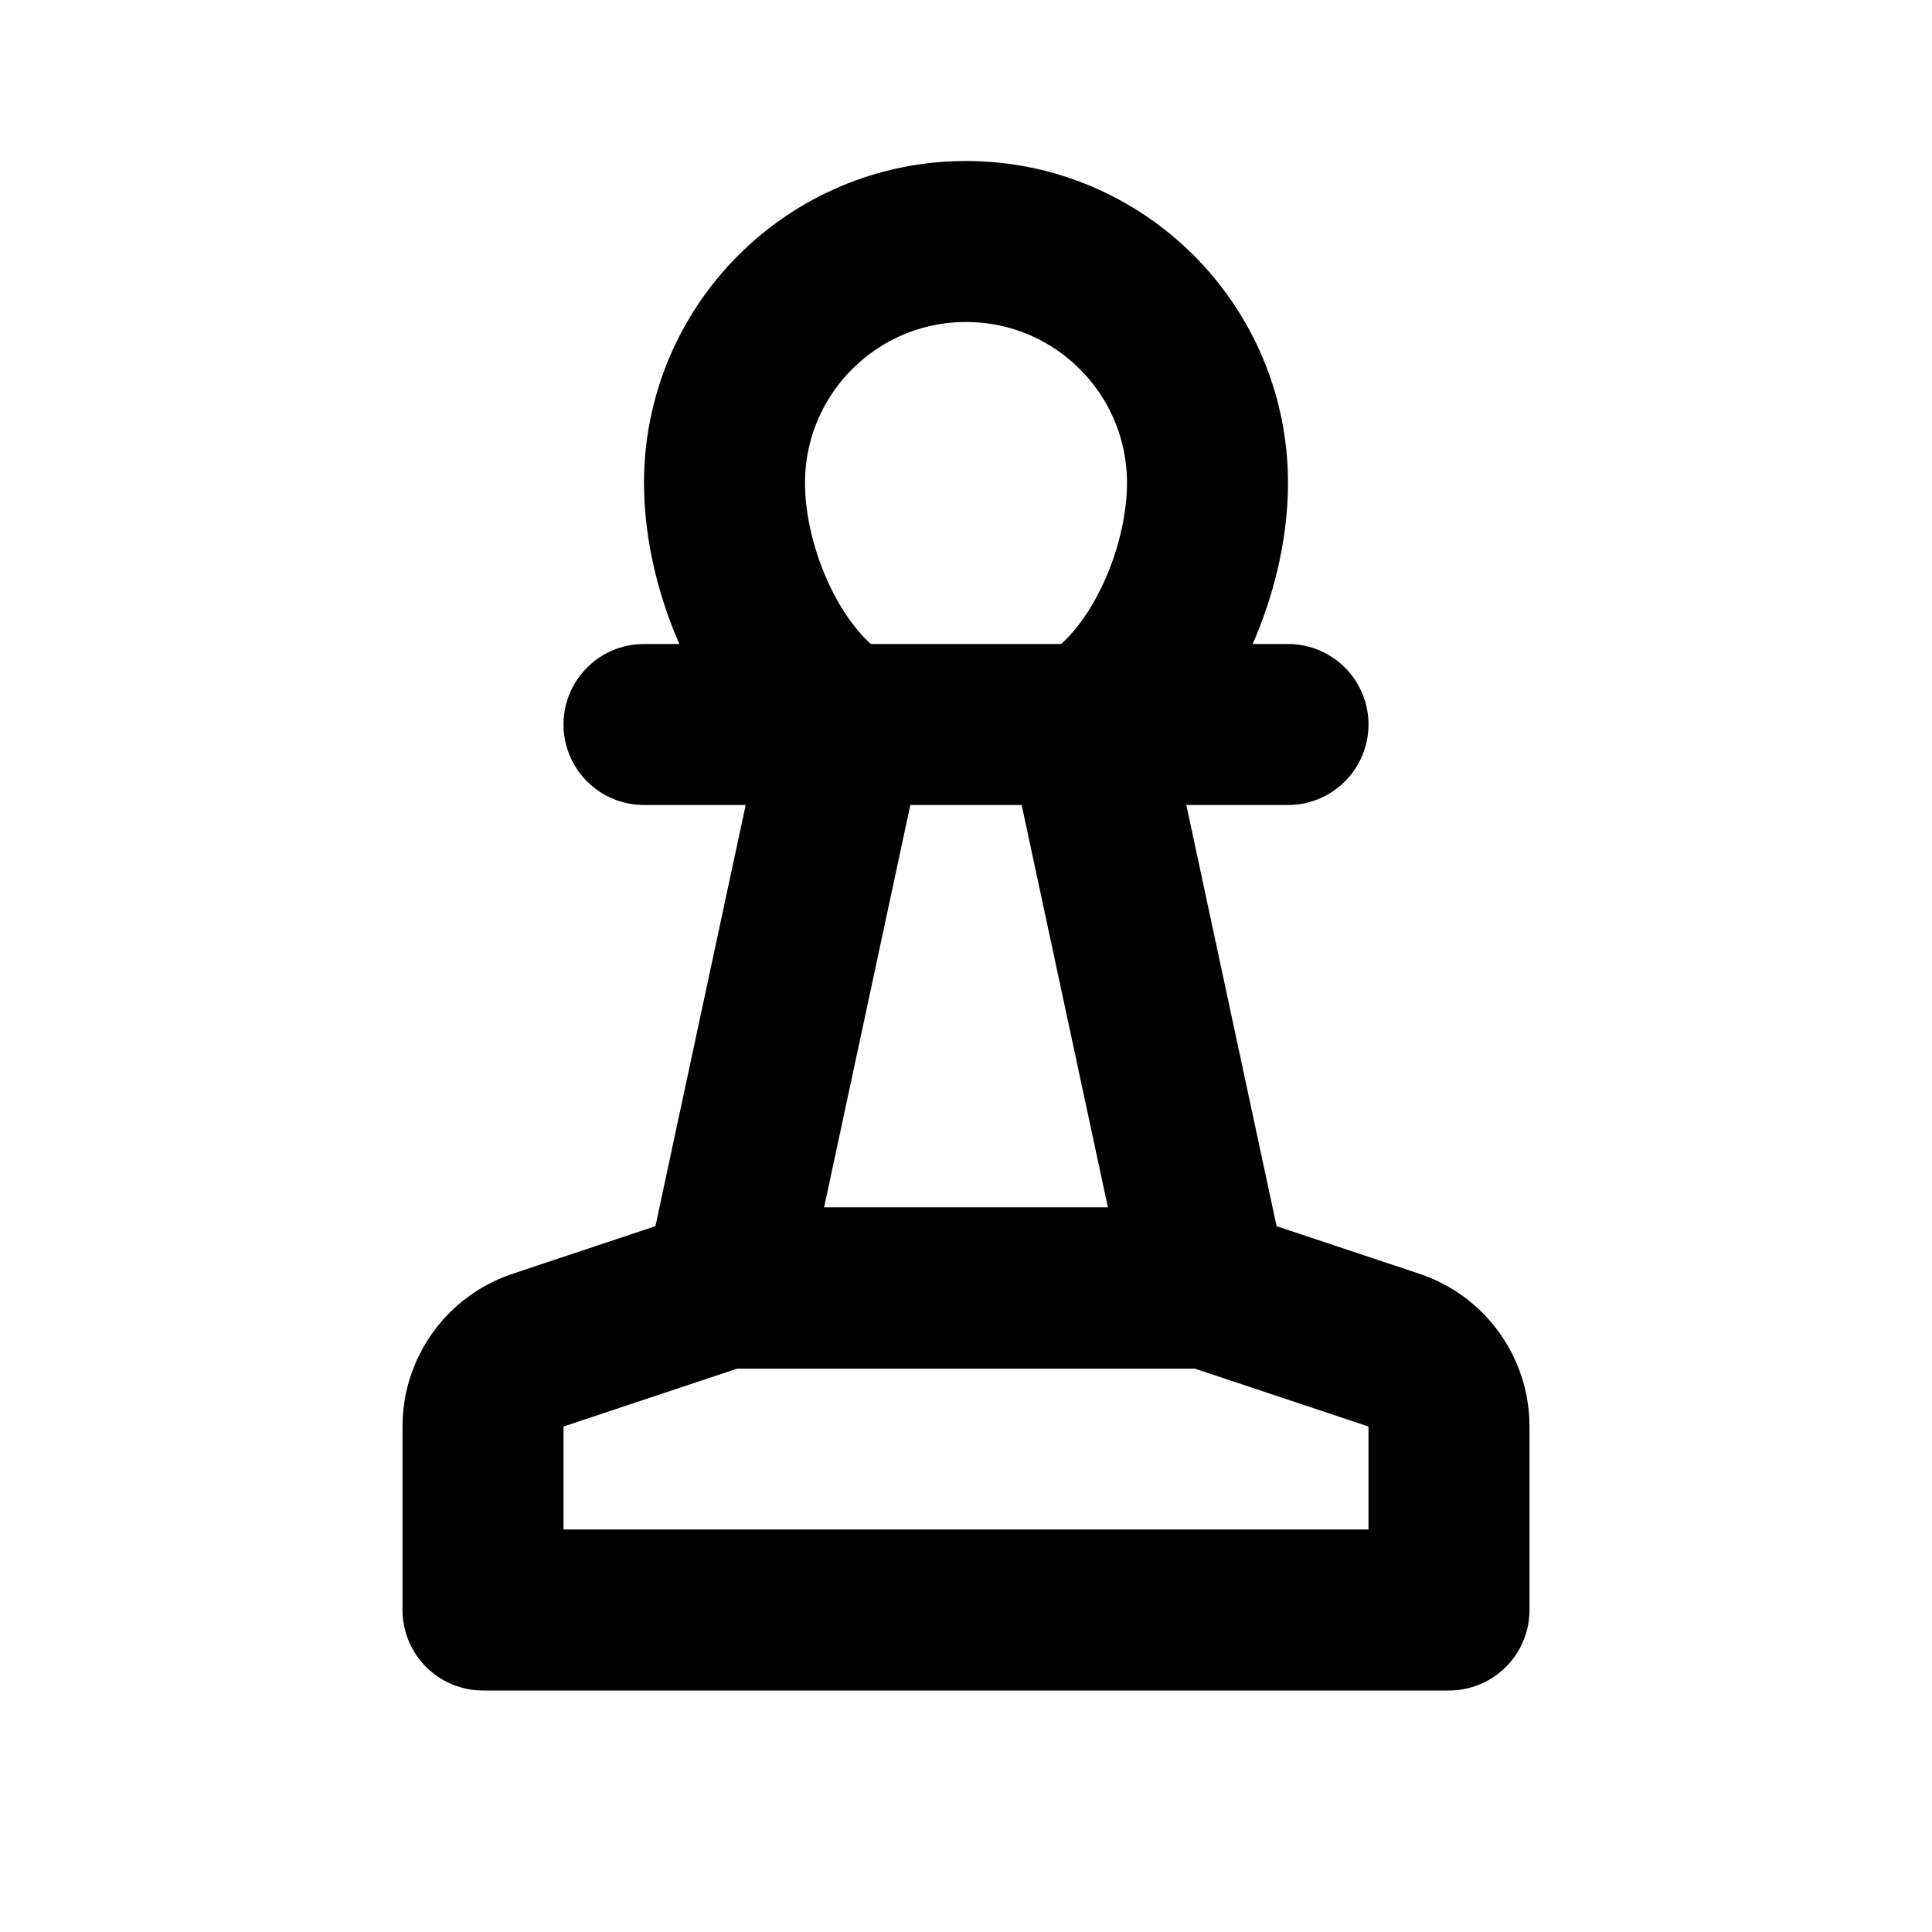
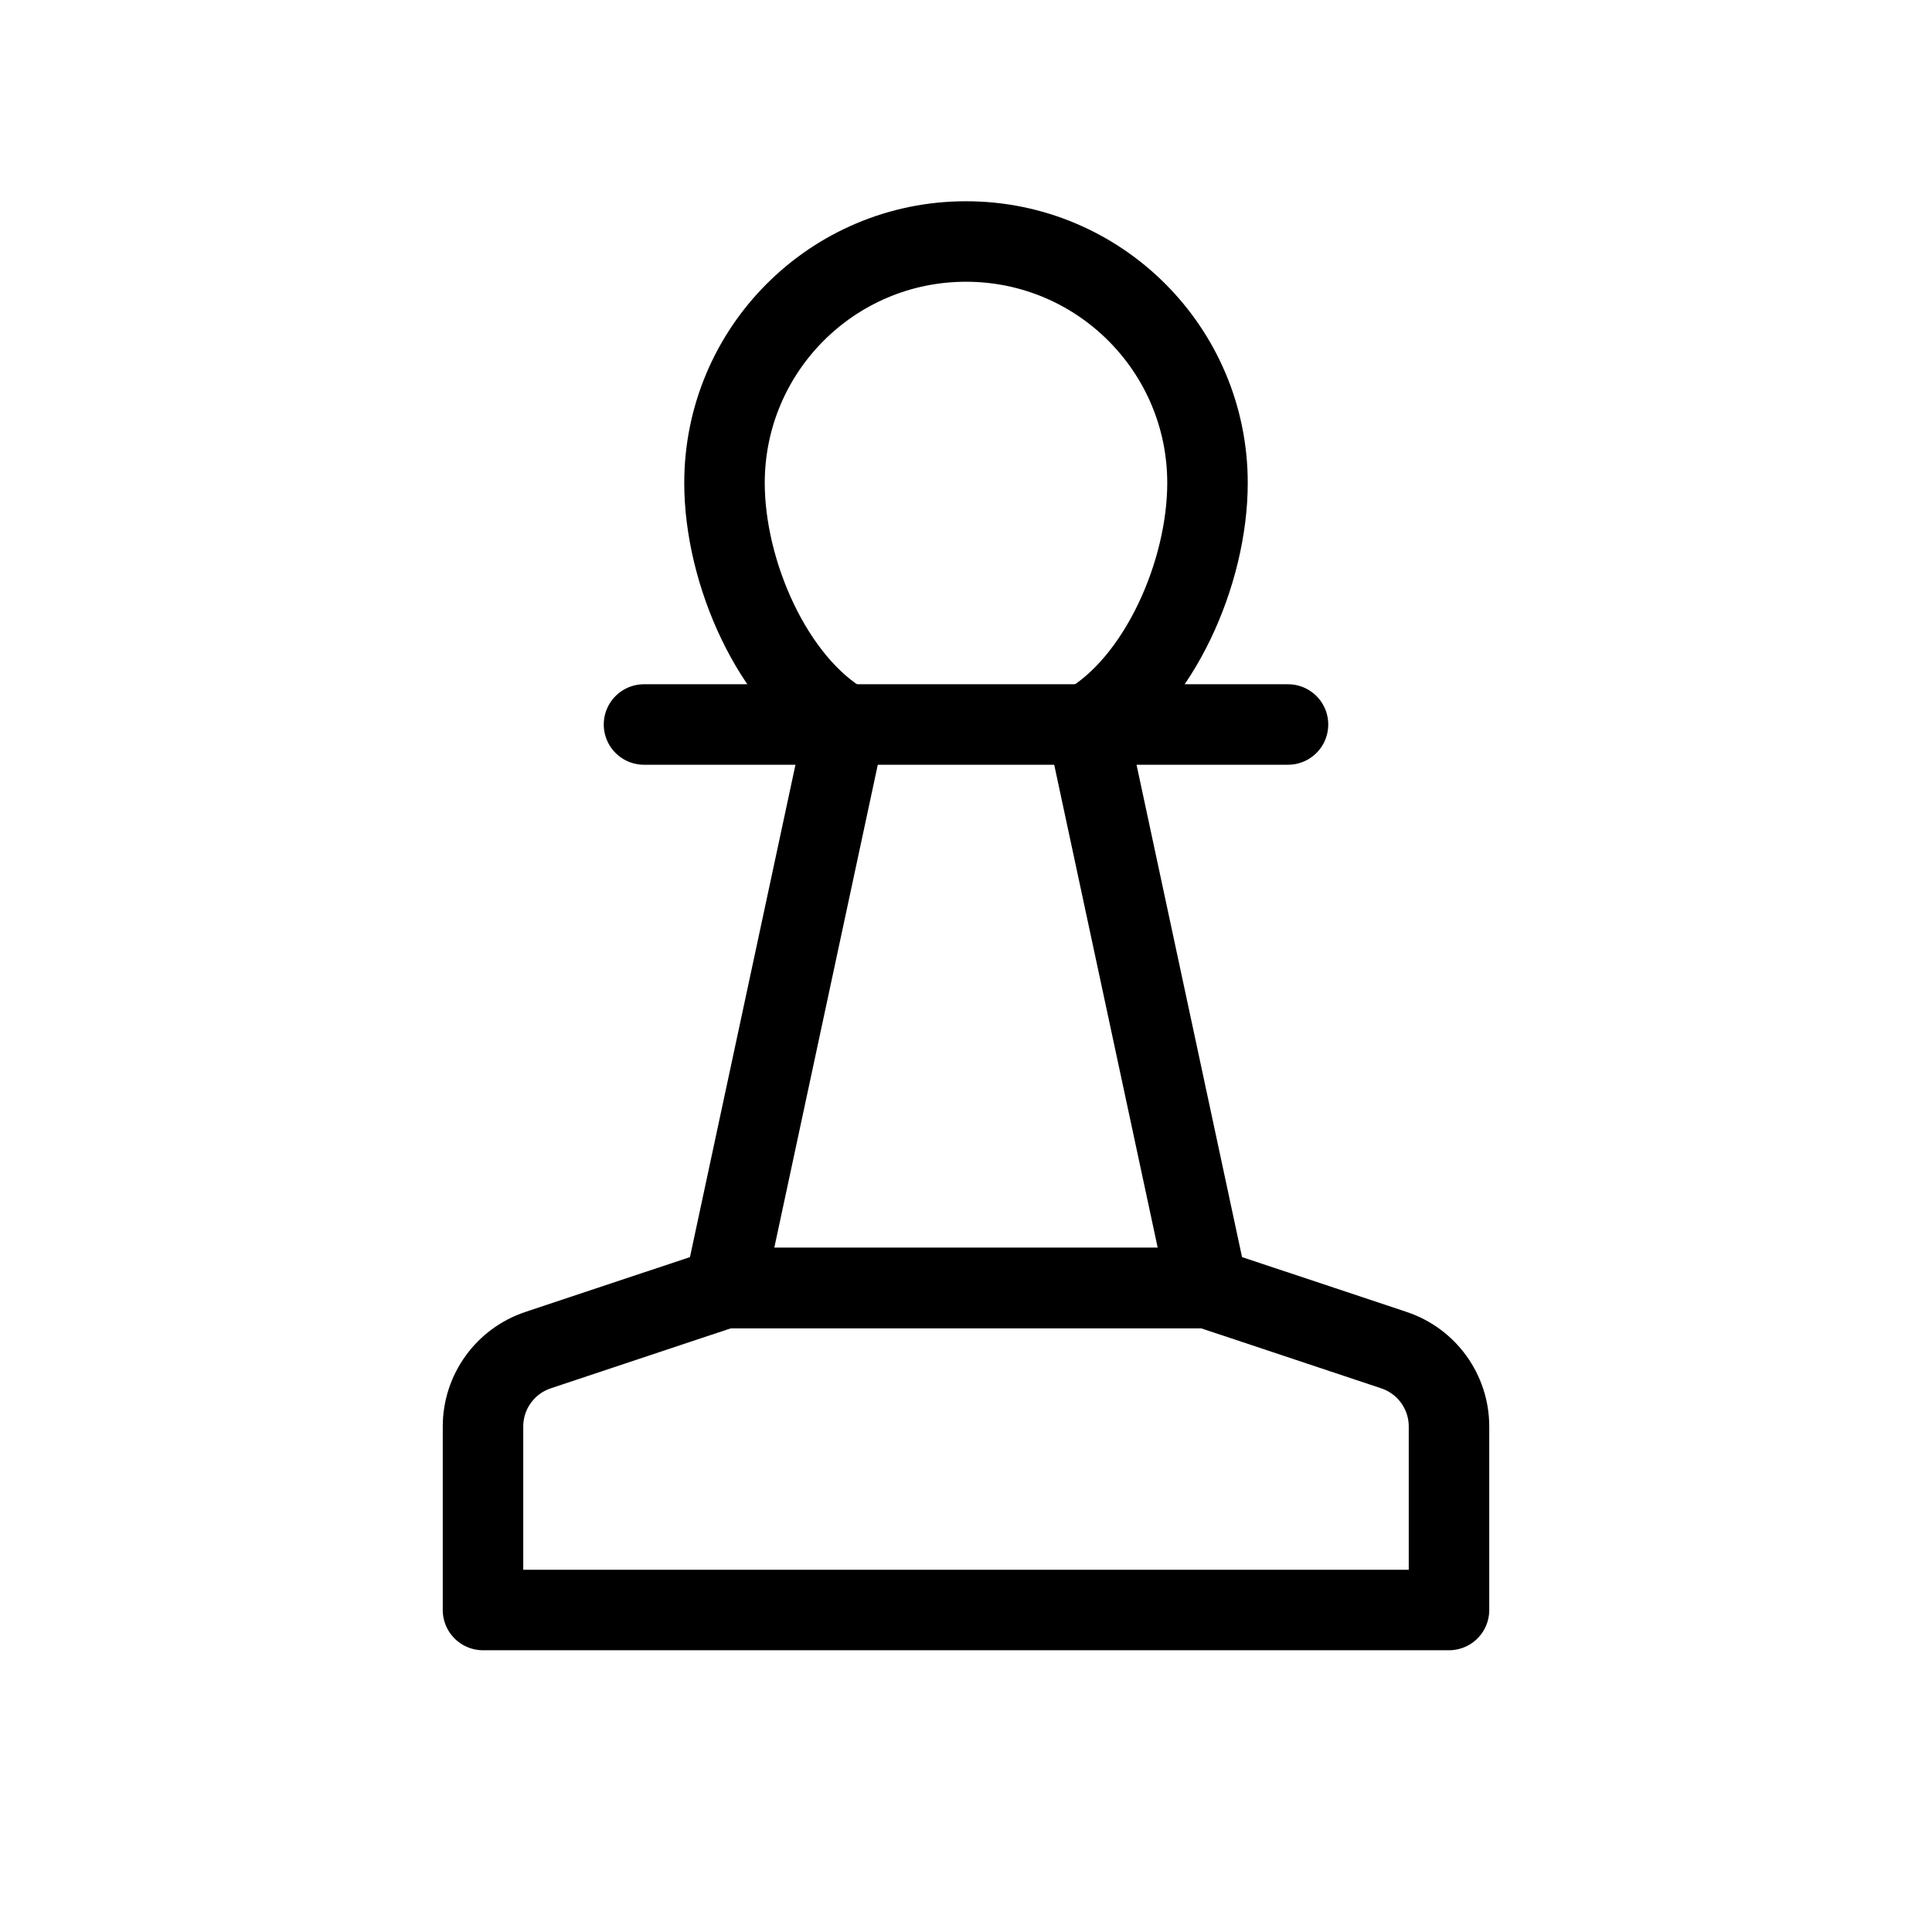
- <svg xmlns="http://www.w3.org/2000/svg" class="icon icon-tabler icon-tabler-chess" width="24" height="24" viewBox="0 0 24 24" stroke-width="2" stroke="currentColor" fill="none" stroke-linecap="round" stroke-linejoin="round">
+ <svg xmlns="http://www.w3.org/2000/svg" class="icon icon-tabler icon-tabler-chess" width="24" height="24" viewBox="0 0 24 24" stroke-width="1" stroke="currentColor" fill="none" stroke-linecap="round" stroke-linejoin="round">
  <path stroke="none" d="M0 0h24v24H0z" fill="none" />
  <path d="M12 3a3 3 0 0 1 3 3c0 1.113 -.6 2.482 -1.5 3l1.5 7h-6l1.5 -7c-.9 -.518 -1.5 -1.887 -1.5 -3a3 3 0 0 1 3 -3z" />
  <path d="M8 9h8" />
  <path d="M9 16l-2.316 .772a1 1 0 0 0 -.684 .949v2.279h12v-2.28a1 1 0 0 0 -.684 -.948l-2.316 -.772h-6z" />
</svg>
